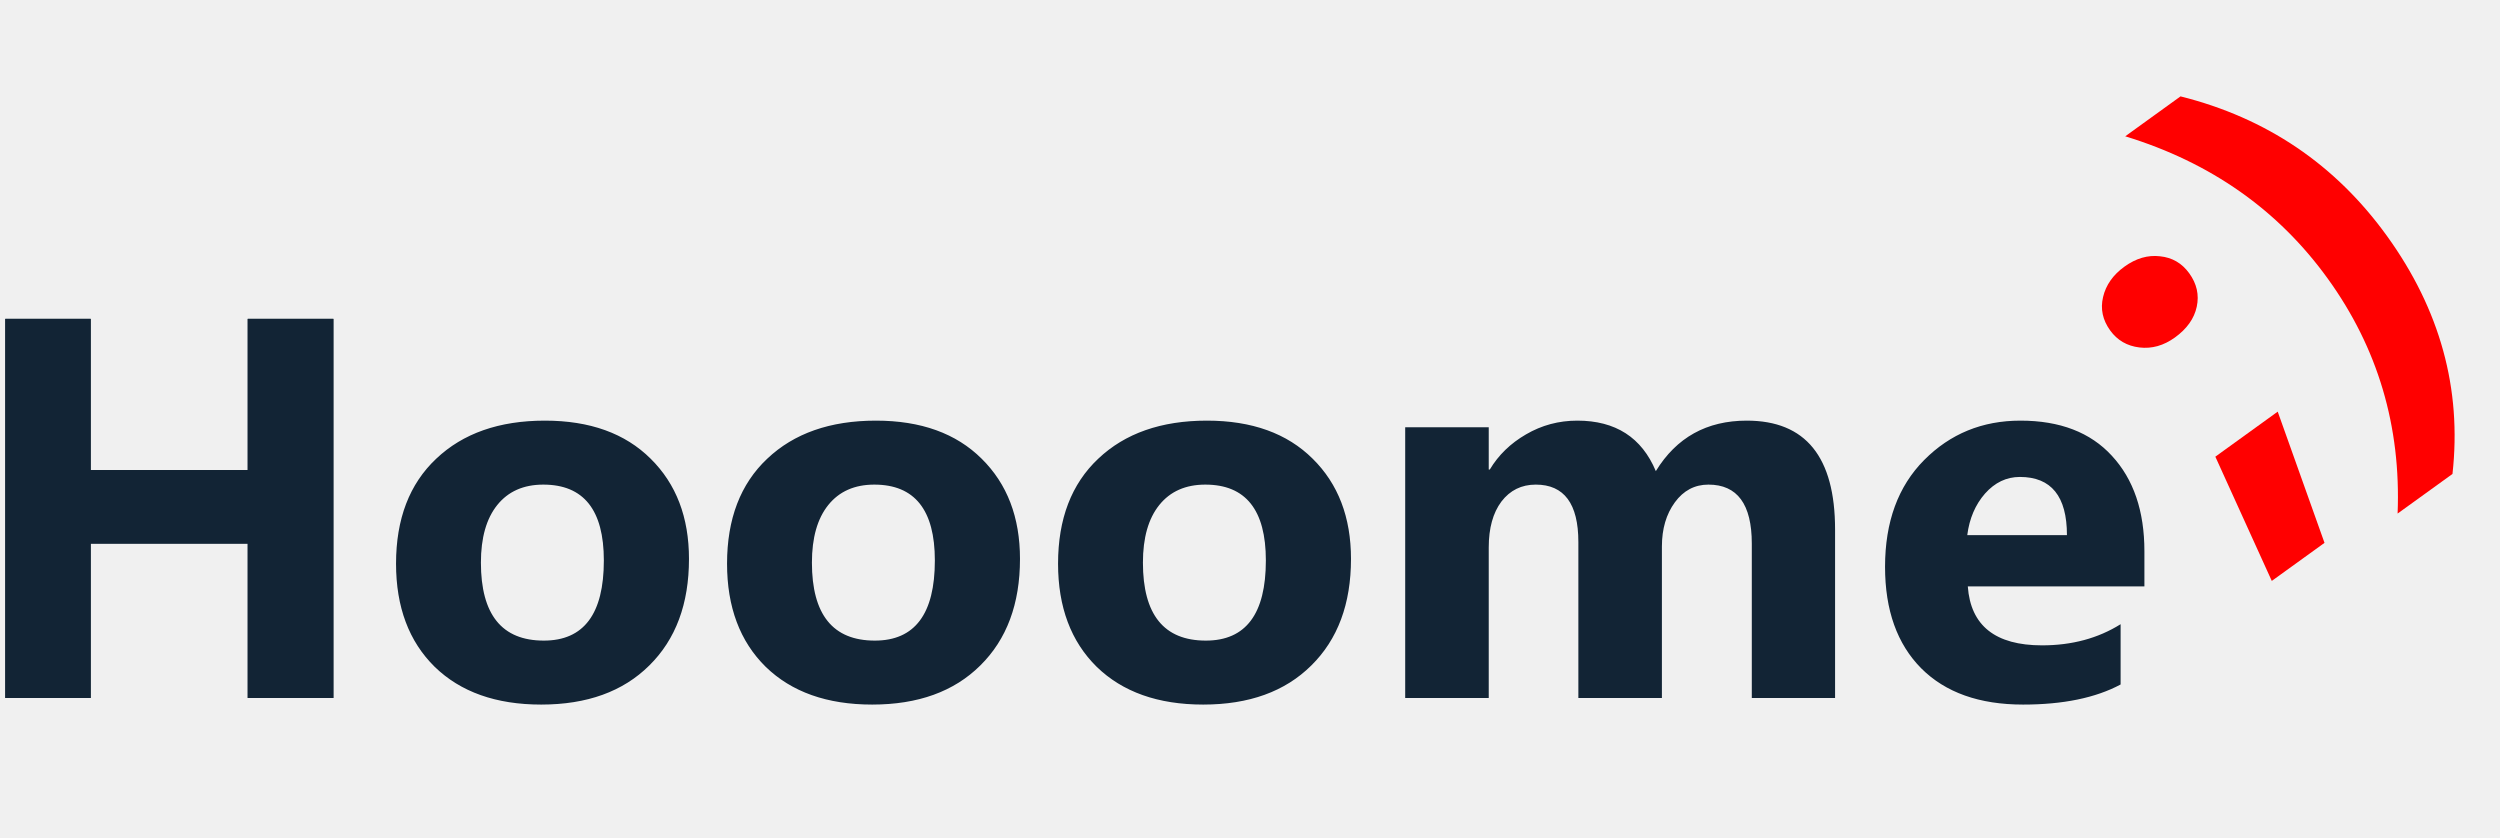
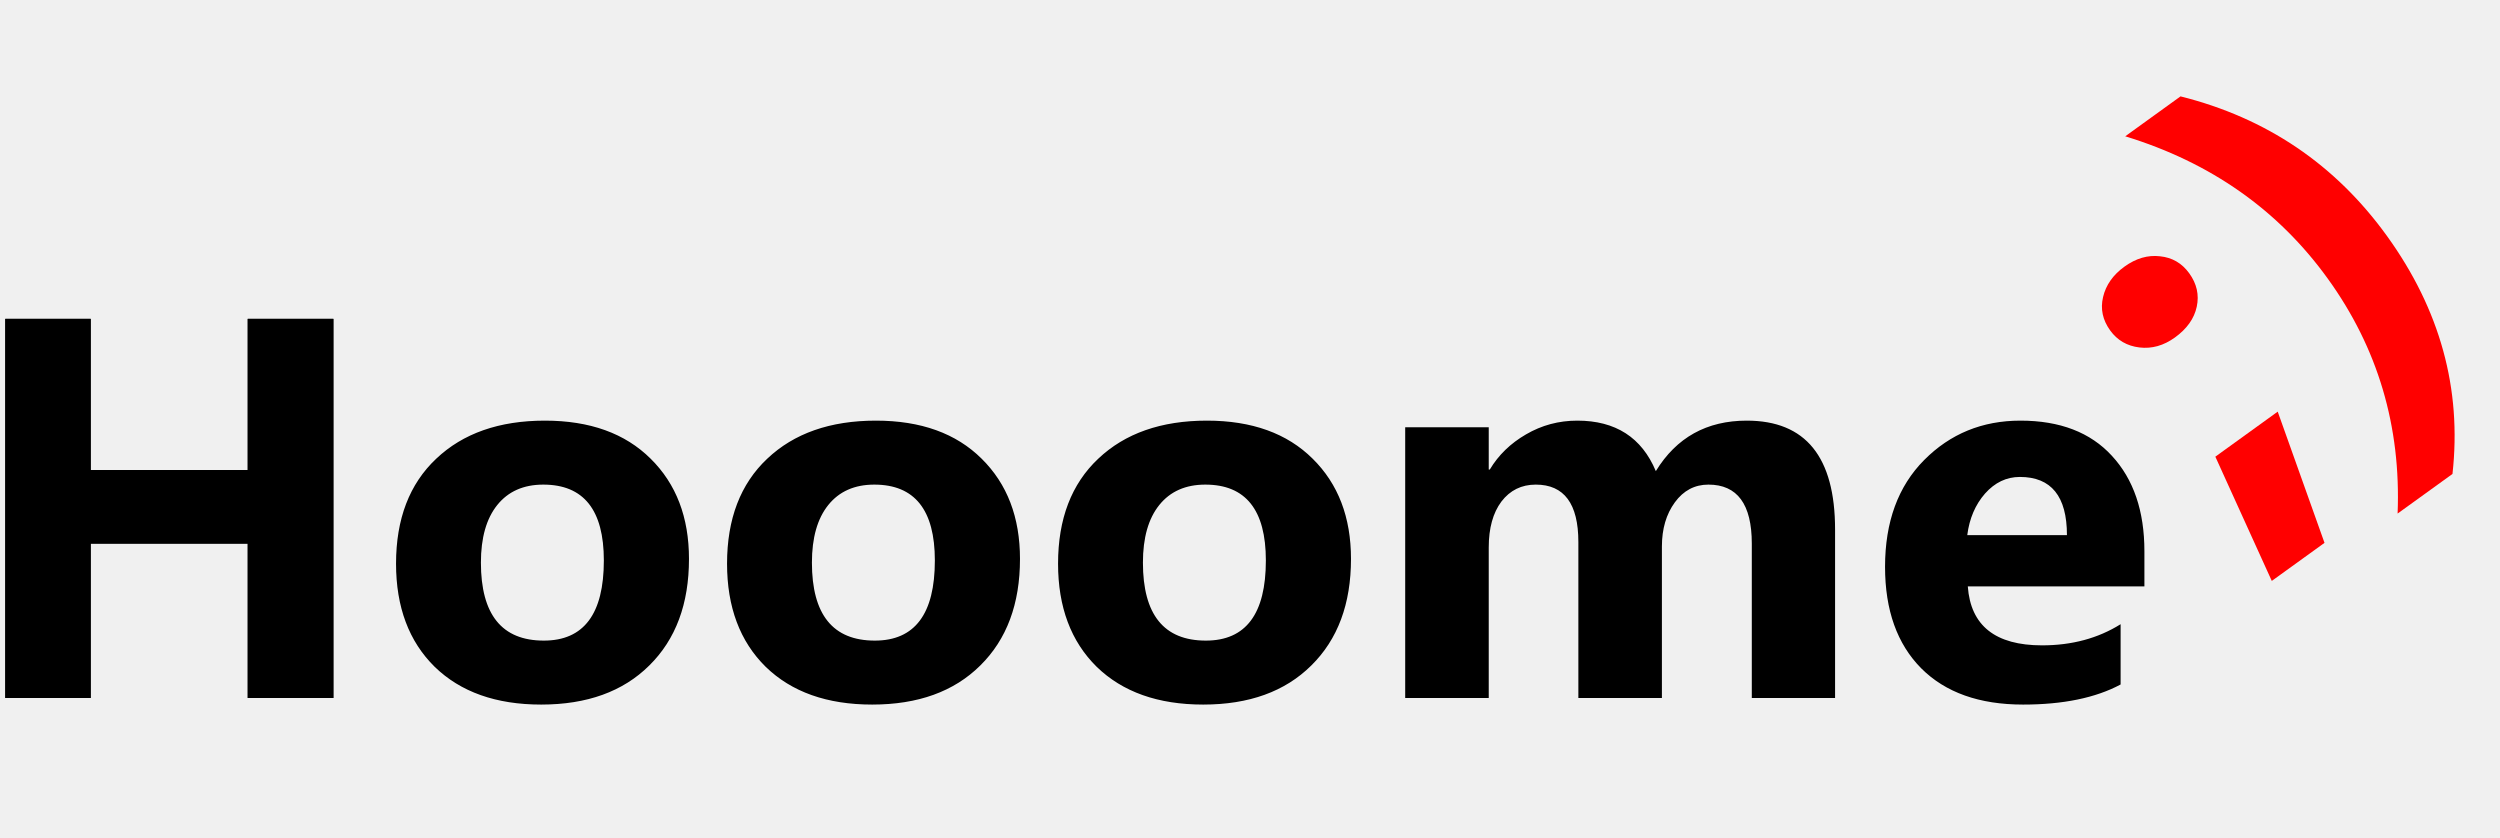
<svg xmlns="http://www.w3.org/2000/svg" width="591" height="198" viewBox="0 0 591 198" fill="none">
  <g clip-path="url(#clip0_195_2)">
-     <path d="M78.812 165H58.562V128.5H21.438V165H1.25V75.375H21.438V111.125H58.562V75.375H78.812V165ZM127.938 166.562C117.271 166.562 108.875 163.583 102.75 157.625C96.667 151.625 93.625 143.5 93.625 133.25C93.625 122.667 96.792 114.396 103.125 108.438C109.458 102.438 118.021 99.438 128.812 99.438C139.438 99.438 147.771 102.438 153.812 108.438C159.854 114.396 162.875 122.292 162.875 132.125C162.875 142.75 159.75 151.146 153.5 157.312C147.292 163.479 138.771 166.562 127.938 166.562ZM128.438 114.562C123.771 114.562 120.146 116.167 117.562 119.375C114.979 122.583 113.688 127.125 113.688 133C113.688 145.292 118.646 151.438 128.562 151.438C138.021 151.438 142.75 145.125 142.75 132.5C142.75 120.542 137.979 114.562 128.438 114.562ZM206.188 166.562C195.521 166.562 187.125 163.583 181 157.625C174.917 151.625 171.875 143.5 171.875 133.25C171.875 122.667 175.042 114.396 181.375 108.438C187.708 102.438 196.271 99.438 207.062 99.438C217.688 99.438 226.021 102.438 232.062 108.438C238.104 114.396 241.125 122.292 241.125 132.125C241.125 142.75 238 151.146 231.75 157.312C225.542 163.479 217.021 166.562 206.188 166.562ZM206.688 114.562C202.021 114.562 198.396 116.167 195.812 119.375C193.229 122.583 191.938 127.125 191.938 133C191.938 145.292 196.896 151.438 206.812 151.438C216.271 151.438 221 145.125 221 132.5C221 120.542 216.229 114.562 206.688 114.562ZM284.438 166.562C273.771 166.562 265.375 163.583 259.25 157.625C253.167 151.625 250.125 143.5 250.125 133.25C250.125 122.667 253.292 114.396 259.625 108.438C265.958 102.438 274.521 99.438 285.312 99.438C295.938 99.438 304.271 102.438 310.312 108.438C316.354 114.396 319.375 122.292 319.375 132.125C319.375 142.75 316.25 151.146 310 157.312C303.792 163.479 295.271 166.562 284.438 166.562ZM284.938 114.562C280.271 114.562 276.646 116.167 274.062 119.375C271.479 122.583 270.188 127.125 270.188 133C270.188 145.292 275.146 151.438 285.062 151.438C294.521 151.438 299.25 145.125 299.25 132.5C299.25 120.542 294.479 114.562 284.938 114.562ZM433.812 165H414.125V128.5C414.125 119.208 410.708 114.562 403.875 114.562C400.625 114.562 397.979 115.958 395.938 118.75C393.896 121.542 392.875 125.021 392.875 129.188V165H373.125V128.125C373.125 119.083 369.771 114.562 363.062 114.562C359.688 114.562 356.979 115.896 354.938 118.562C352.938 121.229 351.938 124.854 351.938 129.438V165H332.188V101H351.938V111H352.188C354.229 107.583 357.083 104.812 360.75 102.688C364.458 100.521 368.5 99.438 372.875 99.438C381.917 99.438 388.104 103.417 391.438 111.375C396.312 103.417 403.479 99.438 412.938 99.438C426.854 99.438 433.812 108.021 433.812 125.188V165ZM506.938 138.625H465.188C465.854 147.917 471.708 152.562 482.75 152.562C489.792 152.562 495.979 150.896 501.312 147.562V161.812C495.396 164.979 487.708 166.562 478.25 166.562C467.917 166.562 459.896 163.708 454.188 158C448.479 152.25 445.625 144.25 445.625 134C445.625 123.375 448.708 114.958 454.875 108.75C461.042 102.542 468.625 99.438 477.625 99.438C486.958 99.438 494.167 102.208 499.25 107.75C504.375 113.292 506.938 120.812 506.938 130.312V138.625ZM488.625 126.5C488.625 117.333 484.917 112.75 477.5 112.75C474.333 112.75 471.583 114.062 469.25 116.688C466.958 119.312 465.562 122.583 465.062 126.5H488.625Z" fill="#122435" />
-     <path d="M78.812 165H58.562V128.5H21.438V165H1.25V75.375H21.438V111.125H58.562V75.375H78.812V165Z" fill="#122435" />
+     <path d="M78.812 165H58.562V128.5H21.438V165H1.25V75.375H21.438V111.125H58.562V75.375H78.812V165ZM127.938 166.562C117.271 166.562 108.875 163.583 102.75 157.625C96.667 151.625 93.625 143.5 93.625 133.25C93.625 122.667 96.792 114.396 103.125 108.438C109.458 102.438 118.021 99.438 128.812 99.438C139.438 99.438 147.771 102.438 153.812 108.438C159.854 114.396 162.875 122.292 162.875 132.125C162.875 142.75 159.75 151.146 153.5 157.312C147.292 163.479 138.771 166.562 127.938 166.562ZM128.438 114.562C123.771 114.562 120.146 116.167 117.562 119.375C114.979 122.583 113.688 127.125 113.688 133C113.688 145.292 118.646 151.438 128.562 151.438C138.021 151.438 142.75 145.125 142.75 132.5C142.75 120.542 137.979 114.562 128.438 114.562ZM206.188 166.562C195.521 166.562 187.125 163.583 181 157.625C174.917 151.625 171.875 143.5 171.875 133.25C171.875 122.667 175.042 114.396 181.375 108.438C187.708 102.438 196.271 99.438 207.062 99.438C217.688 99.438 226.021 102.438 232.062 108.438C238.104 114.396 241.125 122.292 241.125 132.125C241.125 142.75 238 151.146 231.75 157.312C225.542 163.479 217.021 166.562 206.188 166.562ZM206.688 114.562C202.021 114.562 198.396 116.167 195.812 119.375C193.229 122.583 191.938 127.125 191.938 133C191.938 145.292 196.896 151.438 206.812 151.438C216.271 151.438 221 145.125 221 132.5C221 120.542 216.229 114.562 206.688 114.562ZM284.438 166.562C273.771 166.562 265.375 163.583 259.25 157.625C253.167 151.625 250.125 143.5 250.125 133.25C250.125 122.667 253.292 114.396 259.625 108.438C265.958 102.438 274.521 99.438 285.312 99.438C295.938 99.438 304.271 102.438 310.312 108.438C316.354 114.396 319.375 122.292 319.375 132.125C319.375 142.75 316.25 151.146 310 157.312C303.792 163.479 295.271 166.562 284.438 166.562ZM284.938 114.562C280.271 114.562 276.646 116.167 274.062 119.375C271.479 122.583 270.188 127.125 270.188 133C270.188 145.292 275.146 151.438 285.062 151.438C294.521 151.438 299.25 145.125 299.25 132.5C299.25 120.542 294.479 114.562 284.938 114.562ZM433.812 165H414.125V128.5C414.125 119.208 410.708 114.562 403.875 114.562C400.625 114.562 397.979 115.958 395.938 118.75C393.896 121.542 392.875 125.021 392.875 129.188V165H373.125V128.125C373.125 119.083 369.771 114.562 363.062 114.562C359.688 114.562 356.979 115.896 354.938 118.562C352.938 121.229 351.938 124.854 351.938 129.438V165H332.188V101H351.938V111H352.188C354.229 107.583 357.083 104.812 360.75 102.688C364.458 100.521 368.5 99.438 372.875 99.438C381.917 99.438 388.104 103.417 391.438 111.375C396.312 103.417 403.479 99.438 412.938 99.438C426.854 99.438 433.812 108.021 433.812 125.188V165ZM506.938 138.625H465.188C465.854 147.917 471.708 152.562 482.75 152.562C489.792 152.562 495.979 150.896 501.312 147.562V161.812C495.396 164.979 487.708 166.562 478.25 166.562C467.917 166.562 459.896 163.708 454.188 158C448.479 152.25 445.625 144.25 445.625 134C445.625 123.375 448.708 114.958 454.875 108.75C461.042 102.542 468.625 99.438 477.625 99.438C486.958 99.438 494.167 102.208 499.25 107.75C504.375 113.292 506.938 120.812 506.938 130.312V138.625ZM488.625 126.5C488.625 117.333 484.917 112.75 477.5 112.75C474.333 112.75 471.583 114.062 469.25 116.688C466.958 119.312 465.562 122.583 465.062 126.5H488.625Z" fill="currentColor" />
+     <path d="M78.812 165H58.562V128.5H21.438V165H1.25V75.375H21.438V111.125H58.562V75.375H78.812V165Z" fill="currentColor" />
    <path d="M514.154 79.78C511.485 81.707 508.687 82.493 505.759 82.14C502.832 81.787 500.527 80.445 498.844 78.114C497.063 75.648 496.503 73.02 497.162 70.232C497.83 67.385 499.516 64.986 502.218 63.035C504.955 61.059 507.758 60.244 510.627 60.587C513.505 60.873 515.811 62.215 517.542 64.614C519.323 67.08 519.912 69.712 519.312 72.51C518.711 75.308 516.991 77.731 514.154 79.78ZM538.451 97.312L549.515 128.33L537.049 137.33L523.706 107.958L538.451 97.312ZM579.766 112.04L566.793 121.406C567.618 100.767 562.116 82.256 550.287 65.872C538.556 49.622 522.594 38.406 502.403 32.221L515.477 22.782C535.813 27.886 552.078 38.883 564.273 55.774C576.834 73.172 581.998 91.927 579.766 112.04Z" fill="#FF0000" />
  </g>
  <defs>
    <clipPath id="clip0_195_2">
      <rect width="591" height="198" fill="white" />
    </clipPath>
  </defs>
</svg>
